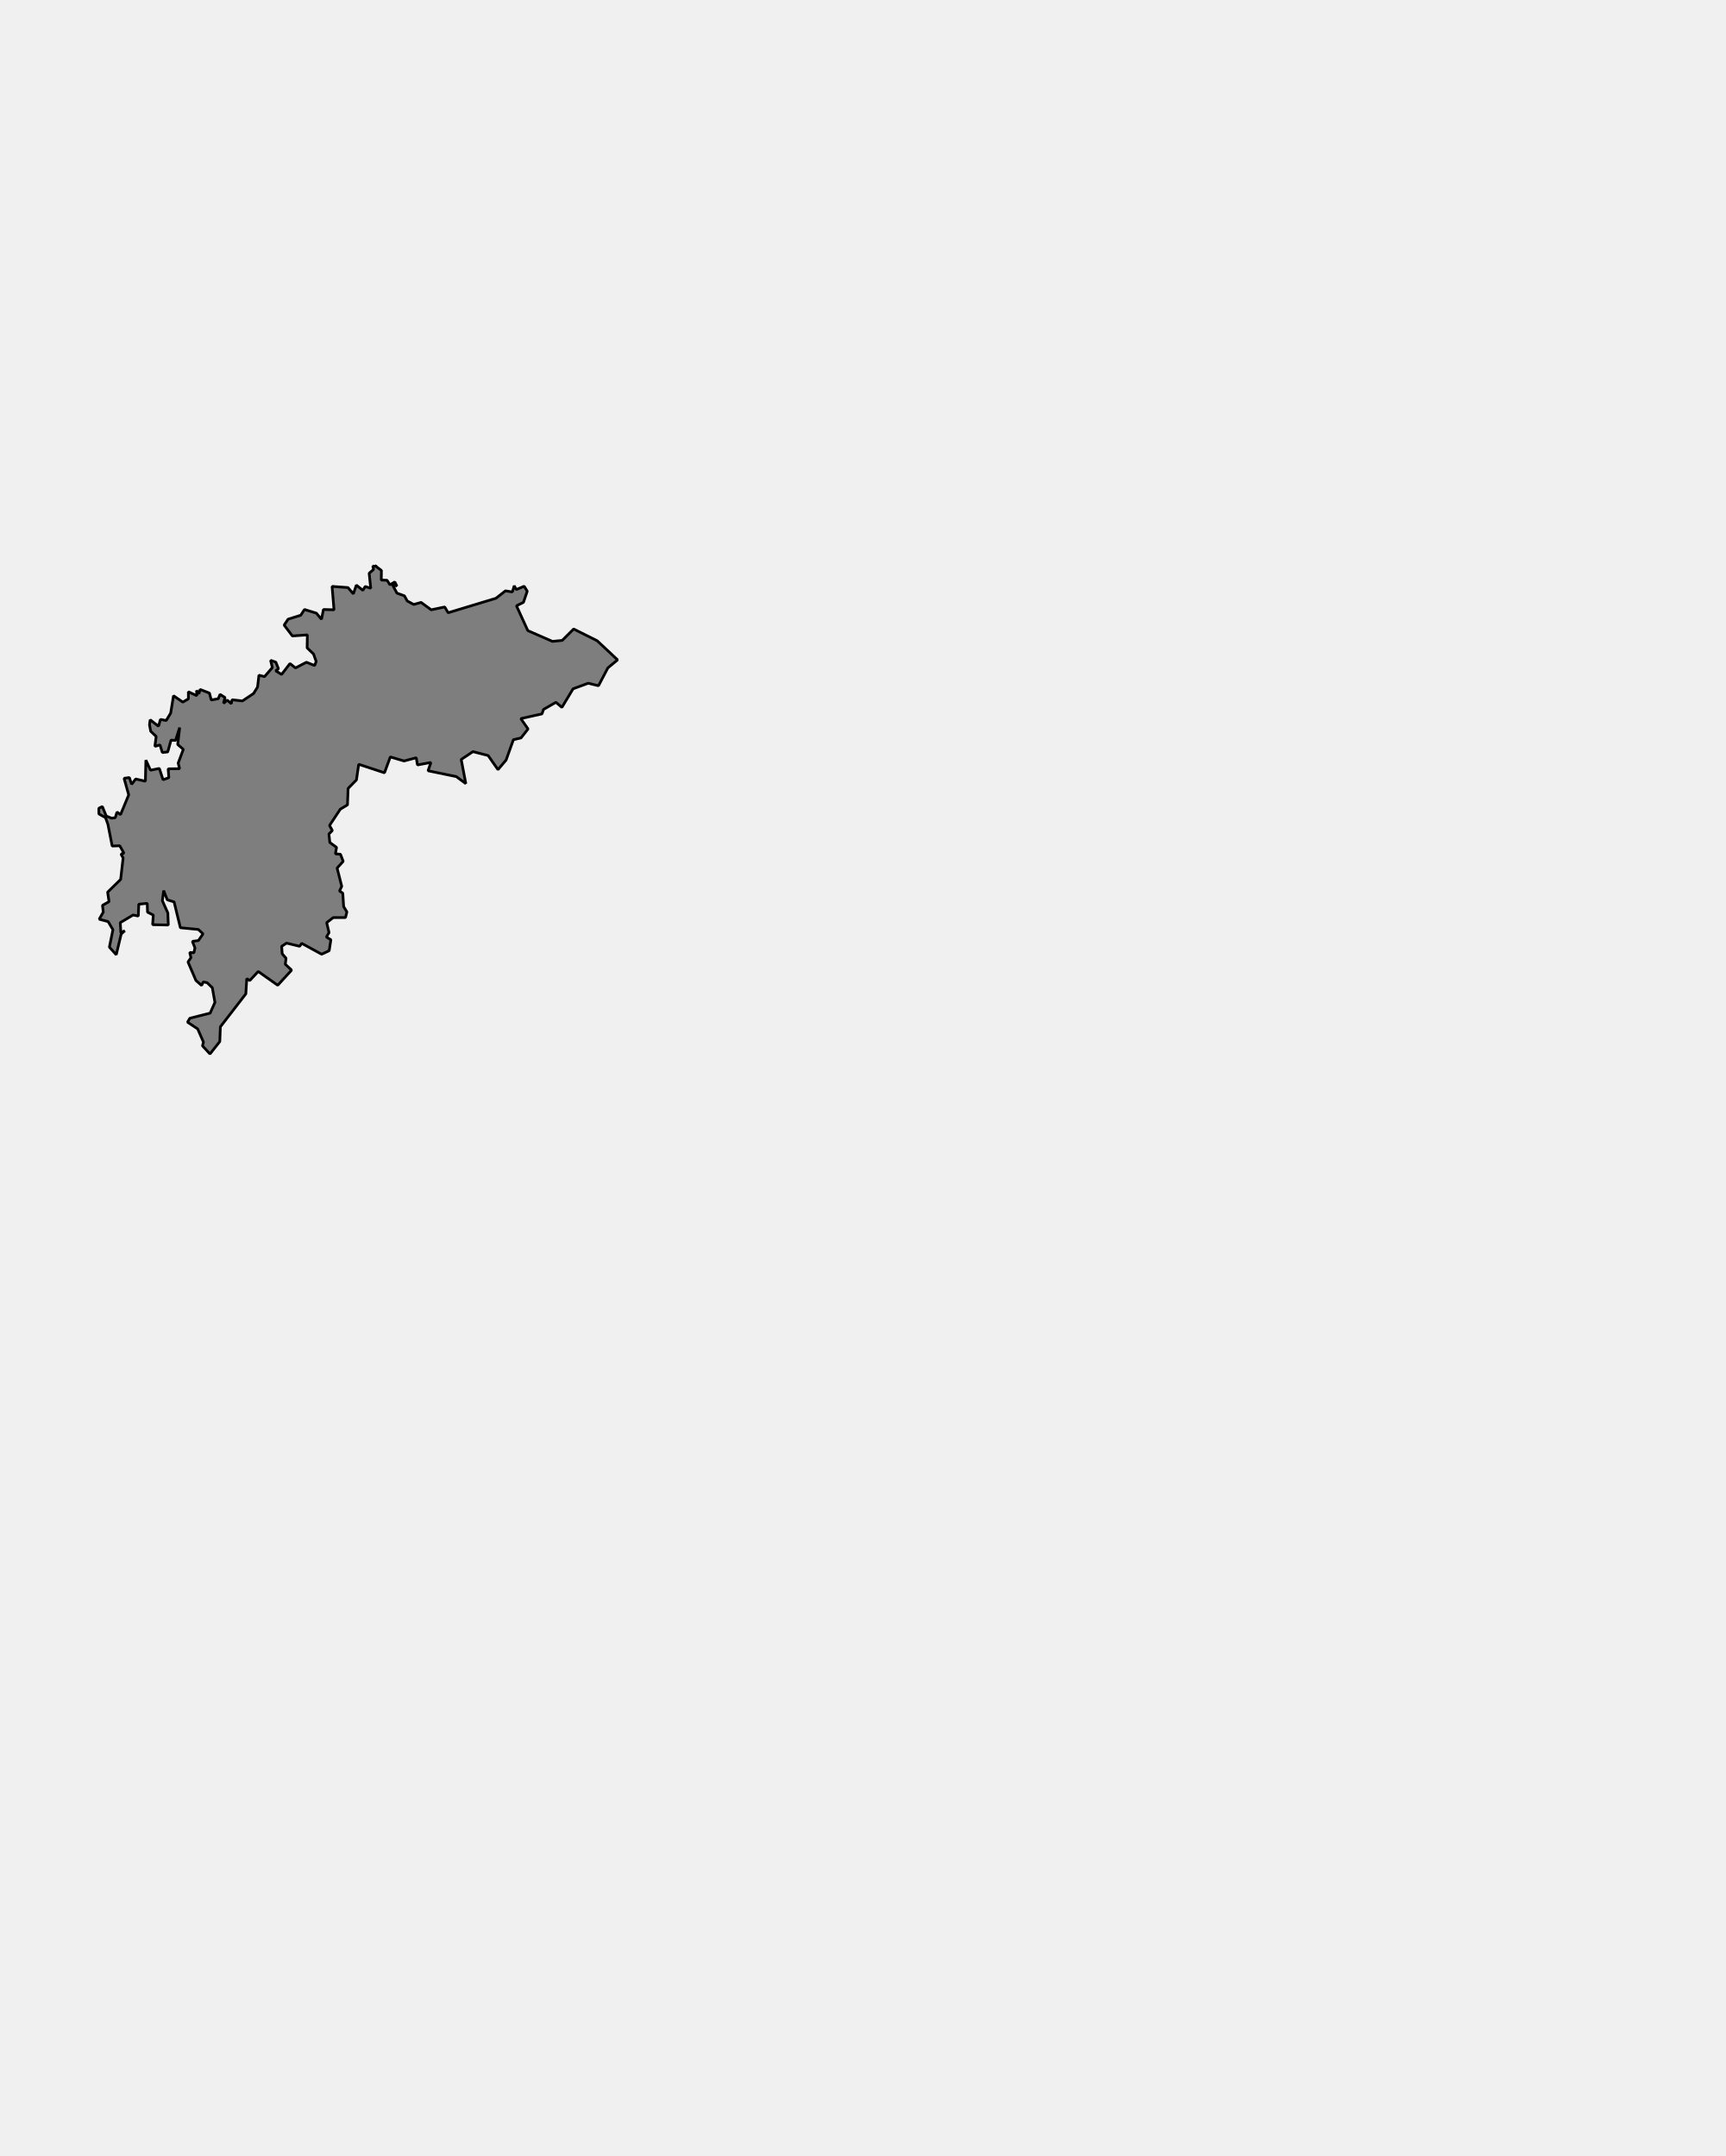
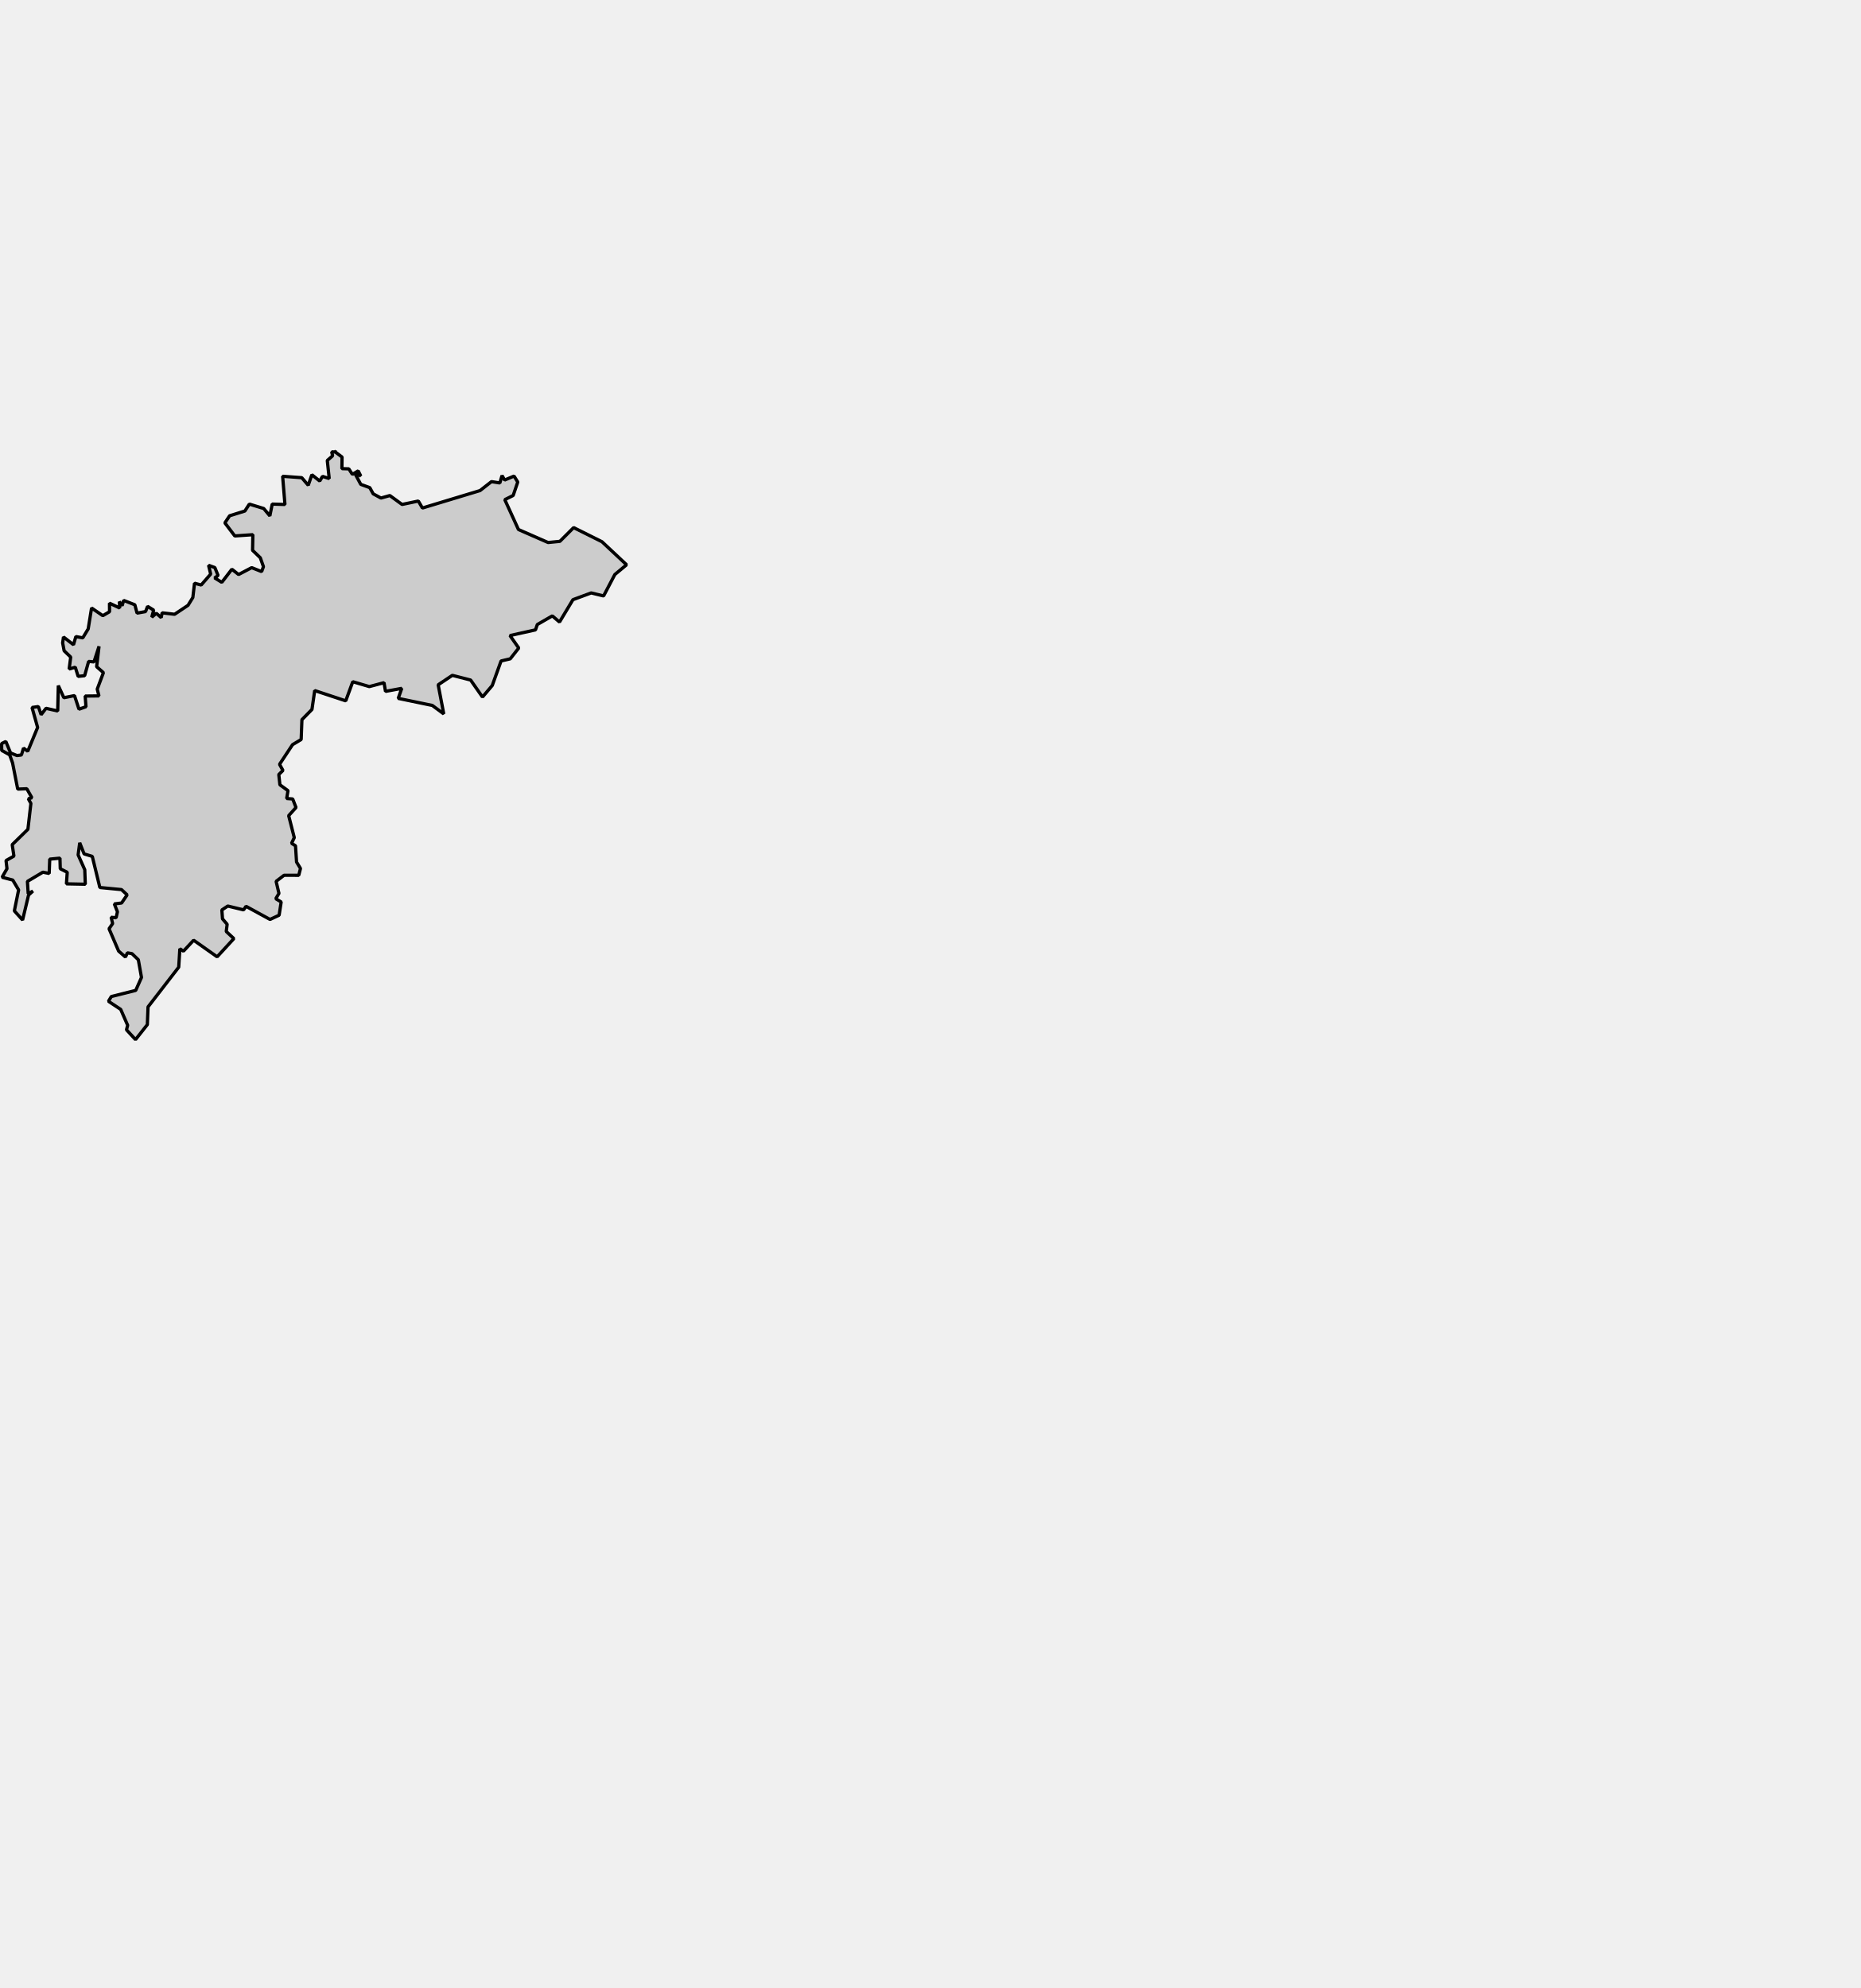
- <svg xmlns="http://www.w3.org/2000/svg" width="400.1" height="500" viewBox="0 0 1333.667 1666.669" version="1.2" id="svg3336">
+ <svg xmlns="http://www.w3.org/2000/svg" width="358.143" height="382.659" viewBox="0 0 1193.811 1275.531" version="1.2" id="svg3336">
  <defs id="defs3342" />
-   <g style="font-size:32.5px;font-style:normal;font-weight:400;fill:none;stroke:#000000;stroke-width:1;stroke-linecap:square;stroke-linejoin:bevel;stroke-opacity:1;font-family:MS Shell Dlg 2" id="g3346" font-style="normal" font-weight="400" font-size="32.5" transform="translate(271.8227,-1121.804)" />
-   <g style="font-size:32.5px;font-style:normal;font-weight:400;fill:none;stroke:#000000;stroke-width:1;stroke-linecap:square;stroke-linejoin:bevel;stroke-opacity:1;font-family:MS Shell Dlg 2" id="g3348" font-style="normal" font-weight="400" font-size="32.5" transform="matrix(11.8081,0,0,11.8081,271.8227,-1121.804)" />
-   <g style="font-size:32.5px;font-style:normal;font-weight:400;fill:#ffffff;fill-opacity:1;fill-rule:evenodd;stroke:none;font-family:MS Shell Dlg 2" id="g3350" font-style="normal" font-weight="400" font-size="32.5" transform="matrix(0.999751,0,0,0.999751,271.8227,-1121.804)" />
-   <g style="font-size:32.5px;font-style:normal;font-weight:400;fill:none;stroke:#000000;stroke-width:1;stroke-linecap:square;stroke-linejoin:bevel;stroke-opacity:1;font-family:MS Shell Dlg 2" id="g3354" font-style="normal" font-weight="400" font-size="32.5" transform="matrix(11.8081,0,0,11.8081,271.8227,-1121.804)" />
-   <g style="font-size:32.5px;font-style:normal;font-weight:400;fill:none;stroke:#000000;stroke-width:1;stroke-linecap:square;stroke-linejoin:bevel;stroke-opacity:1;font-family:MS Shell Dlg 2" id="g3356" font-style="normal" font-weight="400" font-size="32.5" transform="matrix(11.8081,0,0,11.8081,271.8227,-1121.804)" />
-   <g style="font-size:32.5px;font-style:normal;font-weight:400;fill:none;stroke:#000000;stroke-width:1;stroke-linecap:square;stroke-linejoin:bevel;stroke-opacity:1;font-family:MS Shell Dlg 2" id="g3358" font-style="normal" font-weight="400" font-size="32.5" transform="matrix(11.8081,0,0,11.8081,306.9387,-1058.873)" />
-   <g style="font-size:32.5px;font-style:normal;font-weight:400;fill:none;stroke:#000000;stroke-width:1;stroke-linecap:square;stroke-linejoin:bevel;stroke-opacity:1;font-family:MS Shell Dlg 2" id="g3360" font-style="normal" font-weight="400" font-size="32.5" transform="matrix(11.8081,0,0,11.8081,306.9387,-1058.873)" />
-   <g style="font-size:32.5px;font-style:normal;font-weight:400;fill:#ffffff;fill-opacity:1;fill-rule:evenodd;stroke:none;font-family:MS Shell Dlg 2" id="g3362" font-style="normal" font-weight="400" font-size="32.5" transform="matrix(11.8081,0,0,11.8081,306.9387,-1058.873)" />
-   <g style="font-size:32.5px;font-style:normal;font-weight:400;fill:none;stroke:#000000;stroke-width:1;stroke-linecap:square;stroke-linejoin:bevel;stroke-opacity:1;font-family:MS Shell Dlg 2" id="g3366" font-style="normal" font-weight="400" font-size="32.5" transform="matrix(11.8081,0,0,11.8081,306.9387,-1058.873)" />
-   <g style="font-size:32.5px;font-style:normal;font-weight:400;fill:#000000;fill-opacity:0;fill-rule:evenodd;stroke:none;font-family:MS Shell Dlg 2" id="g3368" font-style="normal" font-weight="400" font-size="32.5" transform="matrix(0.999751,0,0,0.999751,306.9387,-1058.873)">
+   <g style="font-size:32.5px;font-style:normal;font-weight:400;fill:none;stroke:#000000;stroke-width:1;stroke-linecap:square;stroke-linejoin:bevel;stroke-opacity:1;font-family:MS Shell Dlg 2" id="g3346" font-style="normal" font-weight="400" font-size="32.5" transform="translate(196.4781,-1269.533)" />
+   <g style="font-size:32.5px;font-style:normal;font-weight:400;fill:none;stroke:#000000;stroke-width:1;stroke-linecap:square;stroke-linejoin:bevel;stroke-opacity:1;font-family:MS Shell Dlg 2" id="g3348" font-style="normal" font-weight="400" font-size="32.5" transform="matrix(11.8081,0,0,11.8081,196.4781,-1269.533)" />
+   <g style="font-size:32.5px;font-style:normal;font-weight:400;fill:#ffffff;fill-opacity:1;fill-rule:evenodd;stroke:none;font-family:MS Shell Dlg 2" id="g3350" font-style="normal" font-weight="400" font-size="32.5" transform="matrix(0.999751,0,0,0.999751,196.4781,-1269.533)" />
+   <g style="font-size:32.5px;font-style:normal;font-weight:400;fill:none;stroke:#000000;stroke-width:1;stroke-linecap:square;stroke-linejoin:bevel;stroke-opacity:1;font-family:MS Shell Dlg 2" id="g3354" font-style="normal" font-weight="400" font-size="32.5" transform="matrix(11.8081,0,0,11.8081,196.4781,-1269.533)" />
+   <g style="font-size:32.5px;font-style:normal;font-weight:400;fill:none;stroke:#000000;stroke-width:1;stroke-linecap:square;stroke-linejoin:bevel;stroke-opacity:1;font-family:MS Shell Dlg 2" id="g3356" font-style="normal" font-weight="400" font-size="32.5" transform="matrix(11.8081,0,0,11.8081,196.4781,-1269.533)" />
+   <g style="font-size:32.5px;font-style:normal;font-weight:400;fill:none;stroke:#000000;stroke-width:1;stroke-linecap:square;stroke-linejoin:bevel;stroke-opacity:1;font-family:MS Shell Dlg 2" id="g3358" font-style="normal" font-weight="400" font-size="32.5" transform="matrix(11.8081,0,0,11.8081,231.5942,-1206.603)" />
+   <g style="font-size:32.5px;font-style:normal;font-weight:400;fill:none;stroke:#000000;stroke-width:1;stroke-linecap:square;stroke-linejoin:bevel;stroke-opacity:1;font-family:MS Shell Dlg 2" id="g3360" font-style="normal" font-weight="400" font-size="32.5" transform="matrix(11.8081,0,0,11.8081,231.5942,-1206.603)" />
+   <g style="font-size:32.5px;font-style:normal;font-weight:400;fill:#ffffff;fill-opacity:1;fill-rule:evenodd;stroke:none;font-family:MS Shell Dlg 2" id="g3362" font-style="normal" font-weight="400" font-size="32.5" transform="matrix(11.8081,0,0,11.8081,231.5942,-1206.603)" />
+   <g style="font-size:32.5px;font-style:normal;font-weight:400;fill:none;stroke:#000000;stroke-width:1;stroke-linecap:square;stroke-linejoin:bevel;stroke-opacity:1;font-family:MS Shell Dlg 2" id="g3366" font-style="normal" font-weight="400" font-size="32.5" transform="matrix(11.8081,0,0,11.8081,231.5942,-1206.603)" />
+   <g style="font-size:32.5px;font-style:normal;font-weight:400;fill:#000000;fill-opacity:0;fill-rule:evenodd;stroke:none;font-family:MS Shell Dlg 2" id="g3368" font-style="normal" font-weight="400" font-size="32.5" transform="matrix(0.999751,0,0,0.999751,231.5942,-1206.603)">
    <path style="fill-rule:evenodd" id="path3370" d="m 0,0 3438,0 0,2354 L 0,2354 0,0" vector-effect="non-scaling-stroke" />
  </g>
-   <path vector-effect="none" d="m 290.42,437.718 4.368,3.26 -0.101,7.442 4.442,0.138 2.285,3.536 3.713,-2.249 1.678,3.324 -2.398,-1.33 -0.567,-0.124 -0.362,0.606 3.31,6.181 5.782,2.104 2.191,3.967 4.977,2.702 5.71,-1.594 7.844,5.717 10.432,-2.195 2.615,4.477 36.974,-11.189 7.342,-5.743 5.359,0.853 1.397,-4.743 1.66,2.884 6.047,-2.556 2.382,3.828 -2.935,8.626 -5.38,2.674 8.758,19.168 19.022,8.336 7.567,-0.753 8.826,-8.822 18.173,9.069 15.79,14.781 -7.54,6.267 -7.21,13.74 -7.952,-1.938 -11.706,4.329 -8.627,14.357 -4.609,-3.959 -9.618,5.541 -1.178,3.439 -16.361,3.644 5.614,7.994 -5.439,6.932 -5.897,1.384 -5.658,15.74 -6.263,7.398 -7.613,-10.905 -11.727,-3.014 -9.087,6.069 3.581,18.672 -7.339,-5.432 -21.877,-4.528 2.269,-6.432 -10.428,1.938 -0.95,-5.576 -9.425,2.507 -10.622,-3.13 -4.503,12.275 -19.917,-6.603 -1.755,12.117 -6.443,6.569 -0.485,12.713 -5.534,3.322 -8.338,12.603 2.187,3.932 -2.672,2.623 0.718,6.582 5.191,3.767 -0.855,5.035 3.871,0.288 2.125,5.493 -4.709,5.213 3.591,14.09 -1.731,3.664 2.522,1.582 0.67,10.425 2.523,4.144 -1.11,4.37 -9.423,-0.014 -5.094,3.897 1.808,7.726 -2.029,3.425 3.458,2.082 -1.312,8.487 -5.829,2.719 -15.41,-8.418 -1.56,2.281 -10.135,-2.459 -3.807,2.514 0.426,5.733 2.976,3.445 -0.581,4.637 4.891,4.562 -10.733,11.685 -15.084,-10.644 -6.526,7.021 -2.315,-1.527 -0.726,11.802 -19.683,25.481 -0.448,11.377 -7.587,9.61 -5.785,-6.281 0.746,-2.904 -4.463,-10.199 -7.85,-5.199 1.824,-3.048 15.662,-3.939 3.701,-8.322 -2.033,-11.336 -4.054,-3.904 -2.958,-0.541 -1.241,2.706 -4.396,-3.849 -6.133,-14.302 2.299,-3.349 -0.969,-4.021 3.192,0.301 0.865,-3.815 -2.006,-5.055 4.671,-0.596 3.555,-5.206 -3.625,-3.391 -13.876,-1.336 -4.862,-19.973 -5.255,-1.596 -2.795,-7.124 -1.019,7.767 4.246,9.507 0.35,9.309 -12.115,-0.24 0.523,-7.425 -4.476,-2.26 -0.194,-6.815 -6.565,0.651 -0.345,9.172 -4.028,-0.808 -9.936,5.918 0.502,7.87 3.04,-1.671 -2.81,2.562 -3.832,16.014 -5.288,-5.856 2.739,-13.473 -3.743,-6.302 -6.873,-1.808 3.141,-5.48 -0.599,-5.247 5.06,-2.849 -1.095,-7.343 10.075,-9.863 1.904,-16.576 -1.645,-3.007 2.29,-0.637 -3.261,-5.781 -5.833,0.226 -3.306,-16.795 -1.866,-5.185 -5.116,-2.87 -0.032,-4.356 2.694,-1.349 3.043,7.363 4.108,1.658 2.845,-0.356 1.361,-4.411 2.711,2.021 6.333,-15.288 -3.599,-12.802 4.075,-0.589 1.779,5.206 3.14,-4.089 7.484,1.719 0.386,-16.295 3.578,7.788 6.809,-1.363 2.88,8.72 4.478,-1.582 -0.506,-6.843 8.834,-0.103 -1.104,-4.336 3.972,-10.59 -4.36,-3.808 1.551,-13.076 -3.238,10 -3.44,-0.308 -2.557,9.151 -4.175,0.445 -1.83,-5.884 -3.934,1.164 0.999,-7.651 -4.216,-4.048 -0.95,-5.041 0.539,-3.815 6.418,4.973 1.52,-5.247 4.426,0.836 3.48,-5.754 2.174,-13.412 7.203,4.925 4.33,-2.541 -0.05,-5.473 6.57,3.096 -0.246,-4.103 1.8,2.603 0.967,-3.37 7.182,2.795 1.414,5.35 5.442,-0.979 1.329,-3.349 3.892,2.425 -1.214,4.514 2.914,-2.5 3.13,2.767 0.604,-3.055 8,0.925 8.614,-5.761 3.08,-5 1.077,-9.158 4.274,1.137 6.086,-7.007 -1.351,-5.624 4.034,1.438 2.066,5.11 -2.203,1.521 4.6,2.856 6.466,-8.418 4.291,3.391 8.43,-4.404 6.362,2.541 1.164,-3.171 -2.016,-5.706 -4.965,-4.774 0.184,-10.035 -11.583,0.808 -6.366,-8.384 3.047,-4.562 9.784,-3.055 2.877,-4.438 9.221,2.835 3.925,4.726 1.519,-7.563 8.168,0.242 -1.488,-18.088 12.274,0.903 4.148,4.855 2.337,-6.742 5.037,4.029 1.793,-2.984 4.301,1.397 -1.24,-11.599 3.422,-2.999 -0.603,-2.541 2.293,0.086" id="path3382" style="font-size:medium;font-style:normal;font-weight:400;fill:#777777;fill-opacity:0.941;fill-rule:evenodd;stroke:#000000;stroke-width:2.088;stroke-linecap:square;stroke-linejoin:bevel;stroke-opacity:1;font-family:MS Shell Dlg 2" />
-   <g style="font-size:32.5px;font-style:normal;font-weight:400;fill:none;stroke:#000000;stroke-width:1;stroke-linecap:square;stroke-linejoin:bevel;stroke-opacity:1;font-family:MS Shell Dlg 2" id="g3412" font-style="normal" font-weight="400" font-size="32.5" transform="matrix(11.8081,0,0,11.8081,306.9387,-1058.873)" />
-   <g style="font-size:32.5px;font-style:normal;font-weight:400;fill:none;stroke:#000000;stroke-width:1;stroke-linecap:square;stroke-linejoin:bevel;stroke-opacity:1;font-family:MS Shell Dlg 2" id="g3414" font-style="normal" font-weight="400" font-size="32.5" transform="matrix(11.8081,0,0,11.8081,306.9387,-1058.873)" />
-   <g style="font-size:32.5px;font-style:normal;font-weight:400;fill:none;stroke:#000000;stroke-width:1;stroke-linecap:square;stroke-linejoin:bevel;stroke-opacity:1;font-family:MS Shell Dlg 2" id="g3416" font-style="normal" font-weight="400" font-size="32.5" transform="matrix(11.8081,0,0,11.8081,306.9387,-1058.873)" />
-   <g style="font-size:32.5px;font-style:normal;font-weight:400;fill:none;stroke:#000000;stroke-width:1;stroke-linecap:square;stroke-linejoin:bevel;stroke-opacity:1;font-family:MS Shell Dlg 2" id="g3418" font-style="normal" font-weight="400" font-size="32.5" transform="translate(271.8227,-1121.804)" />
-   <g style="font-size:32.5px;font-style:normal;font-weight:400;fill:none;stroke:#000000;stroke-width:1;stroke-linecap:square;stroke-linejoin:bevel;stroke-opacity:1;font-family:MS Shell Dlg 2" id="g3420" font-style="normal" font-weight="400" font-size="32.5" transform="matrix(11.8081,0,0,11.8081,306.9387,-1058.873)" />
-   <g style="font-size:32.5px;font-style:normal;font-weight:400;fill:none;stroke:#000000;stroke-width:1;stroke-linecap:square;stroke-linejoin:bevel;stroke-opacity:1;font-family:MS Shell Dlg 2" id="g3422" font-style="normal" font-weight="400" font-size="32.5" transform="matrix(11.8081,0,0,11.8081,306.9387,-1058.873)" />
-   <g style="font-size:32.5px;font-style:normal;font-weight:400;fill:none;stroke:#000000;stroke-width:1;stroke-linecap:square;stroke-linejoin:bevel;stroke-opacity:1;font-family:MS Shell Dlg 2" id="g3424" font-style="normal" font-weight="400" font-size="32.5" transform="matrix(11.8081,0,0,11.8081,306.9387,-1058.873)" />
-   <g style="font-size:32.5px;font-style:normal;font-weight:400;fill:none;stroke:#000000;stroke-width:1;stroke-linecap:square;stroke-linejoin:bevel;stroke-opacity:1;font-family:MS Shell Dlg 2" id="g3426" font-style="normal" font-weight="400" font-size="32.5" transform="matrix(11.8081,0,0,11.8081,306.9387,-1058.873)" />
-   <g style="font-size:32.5px;font-style:normal;font-weight:400;fill:none;stroke:#000000;stroke-width:1;stroke-linecap:square;stroke-linejoin:bevel;stroke-opacity:1;font-family:MS Shell Dlg 2" id="g3428" font-style="normal" font-weight="400" font-size="32.5" transform="matrix(11.8081,0,0,11.8081,271.8227,-1121.804)" />
-   <g style="font-size:32.5px;font-style:normal;font-weight:400;fill:none;stroke:#000000;stroke-width:1;stroke-linecap:square;stroke-linejoin:bevel;stroke-opacity:1;font-family:MS Shell Dlg 2" id="g3430" font-style="normal" font-weight="400" font-size="32.5" transform="matrix(11.8081,0,0,11.8081,271.8227,-1121.804)" />
-   <g style="font-size:32.5px;font-style:normal;font-weight:400;fill:none;stroke:#000000;stroke-width:1;stroke-linecap:square;stroke-linejoin:bevel;stroke-opacity:1;font-family:MS Shell Dlg 2" id="g3432" font-style="normal" font-weight="400" font-size="32.5" transform="translate(271.8227,-1121.804)" />
+   <path vector-effect="none" d="m 215.075,289.988 4.368,3.26 -0.101,7.442 4.442,0.138 2.285,3.536 3.713,-2.249 1.678,3.324 -2.398,-1.33 -0.567,-0.124 -0.362,0.606 3.31,6.181 5.782,2.104 2.191,3.967 4.977,2.702 5.71,-1.594 7.844,5.717 10.432,-2.195 2.615,4.477 36.974,-11.189 7.342,-5.743 5.359,0.853 1.397,-4.743 1.66,2.884 6.047,-2.556 2.382,3.828 -2.935,8.626 -5.38,2.674 8.758,19.168 19.022,8.336 7.567,-0.753 8.826,-8.822 18.173,9.069 15.79,14.781 -7.54,6.267 -7.21,13.74 -7.952,-1.938 -11.706,4.329 -8.627,14.357 -4.609,-3.959 -9.618,5.541 -1.178,3.439 -16.361,3.644 5.614,7.994 -5.439,6.932 -5.897,1.384 -5.658,15.74 -6.263,7.398 -7.613,-10.905 -11.727,-3.014 -9.087,6.069 3.581,18.672 -7.339,-5.432 -21.877,-4.528 2.269,-6.432 -10.428,1.938 -0.95,-5.576 -9.425,2.507 -10.622,-3.13 -4.503,12.275 -19.917,-6.603 -1.755,12.117 -6.443,6.569 -0.485,12.713 -5.534,3.322 -8.338,12.603 2.187,3.932 -2.672,2.623 0.718,6.582 5.191,3.767 -0.855,5.035 3.871,0.288 2.125,5.493 -4.709,5.213 3.591,14.09 -1.731,3.664 2.522,1.582 0.67,10.425 2.523,4.144 -1.11,4.37 -9.423,-0.014 -5.094,3.897 1.808,7.726 -2.029,3.425 3.458,2.082 -1.312,8.487 -5.829,2.719 -15.41,-8.418 -1.56,2.281 -10.135,-2.459 -3.807,2.514 0.426,5.733 2.976,3.445 -0.581,4.637 4.891,4.562 -10.733,11.685 -15.084,-10.644 -6.526,7.021 -2.315,-1.527 -0.726,11.802 -19.683,25.481 -0.448,11.377 -7.587,9.61 -5.785,-6.281 0.746,-2.904 -4.463,-10.199 -7.85,-5.199 1.824,-3.048 15.662,-3.939 3.701,-8.322 -2.033,-11.336 -4.054,-3.904 -2.958,-0.541 -1.241,2.706 -4.396,-3.849 -6.133,-14.302 2.299,-3.349 -0.969,-4.021 3.192,0.301 0.865,-3.815 -2.006,-5.055 4.671,-0.596 3.555,-5.206 -3.625,-3.391 -13.876,-1.336 -4.862,-19.973 -5.255,-1.596 -2.795,-7.124 -1.019,7.767 4.246,9.507 0.35,9.309 -12.115,-0.24 0.523,-7.425 -4.476,-2.26 -0.194,-6.815 -6.565,0.651 -0.345,9.172 -4.028,-0.808 -9.936,5.918 0.502,7.87 3.04,-1.671 -2.81,2.562 -3.832,16.014 -5.288,-5.856 2.739,-13.473 -3.743,-6.302 -6.873,-1.808 3.141,-5.48 -0.599,-5.247 5.06,-2.849 -1.095,-7.343 10.075,-9.863 1.904,-16.576 -1.645,-3.007 2.29,-0.637 -3.261,-5.781 -5.833,0.226 -3.306,-16.795 -1.866,-5.185 -5.116,-2.87 -0.032,-4.356 2.694,-1.349 3.043,7.363 4.108,1.658 2.845,-0.356 1.361,-4.411 2.711,2.021 6.333,-15.288 -3.599,-12.802 4.075,-0.589 1.779,5.206 3.14,-4.089 7.484,1.719 0.386,-16.295 3.578,7.788 6.809,-1.363 2.88,8.72 4.478,-1.582 -0.506,-6.843 8.834,-0.103 -1.104,-4.336 3.972,-10.59 -4.36,-3.808 1.551,-13.076 -3.238,10 -3.44,-0.308 -2.557,9.151 -4.175,0.445 -1.83,-5.884 -3.934,1.164 0.999,-7.651 -4.216,-4.048 -0.95,-5.041 0.539,-3.815 6.418,4.973 1.52,-5.247 4.426,0.836 3.48,-5.754 2.174,-13.412 7.203,4.925 4.33,-2.541 -0.05,-5.473 6.57,3.096 -0.246,-4.103 1.8,2.603 0.967,-3.37 7.182,2.795 1.414,5.35 5.442,-0.979 1.329,-3.349 3.892,2.425 -1.214,4.514 2.914,-2.5 3.13,2.767 0.604,-3.055 8,0.925 8.614,-5.761 3.08,-5 1.077,-9.158 4.274,1.137 6.086,-7.007 -1.351,-5.624 4.034,1.438 2.066,5.11 -2.203,1.521 4.6,2.856 6.466,-8.418 4.291,3.391 8.43,-4.404 6.362,2.541 1.164,-3.171 -2.016,-5.706 -4.965,-4.774 0.184,-10.035 -11.583,0.808 -6.366,-8.384 3.047,-4.562 9.784,-3.055 2.877,-4.438 9.221,2.835 3.925,4.726 1.519,-7.563 8.168,0.242 -1.488,-18.088 12.274,0.903 4.148,4.855 2.337,-6.742 5.037,4.029 1.793,-2.984 4.301,1.397 -1.24,-11.599 3.422,-2.999 -0.603,-2.541 2.293,0.086" id="path3382" style="font-size:medium;font-style:normal;font-weight:400;fill:#cccccc;fill-opacity:1;fill-rule:evenodd;stroke:#000000;stroke-width:2.088;stroke-linecap:square;stroke-linejoin:bevel;stroke-opacity:1;font-family:MS Shell Dlg 2" />
+   <g style="font-size:32.5px;font-style:normal;font-weight:400;fill:none;stroke:#000000;stroke-width:1;stroke-linecap:square;stroke-linejoin:bevel;stroke-opacity:1;font-family:MS Shell Dlg 2" id="g3412" font-style="normal" font-weight="400" font-size="32.5" transform="matrix(11.8081,0,0,11.8081,231.5942,-1206.603)" />
+   <g style="font-size:32.5px;font-style:normal;font-weight:400;fill:none;stroke:#000000;stroke-width:1;stroke-linecap:square;stroke-linejoin:bevel;stroke-opacity:1;font-family:MS Shell Dlg 2" id="g3414" font-style="normal" font-weight="400" font-size="32.5" transform="matrix(11.8081,0,0,11.8081,231.5942,-1206.603)" />
+   <g style="font-size:32.5px;font-style:normal;font-weight:400;fill:none;stroke:#000000;stroke-width:1;stroke-linecap:square;stroke-linejoin:bevel;stroke-opacity:1;font-family:MS Shell Dlg 2" id="g3416" font-style="normal" font-weight="400" font-size="32.5" transform="matrix(11.8081,0,0,11.8081,231.5942,-1206.603)" />
+   <g style="font-size:32.5px;font-style:normal;font-weight:400;fill:none;stroke:#000000;stroke-width:1;stroke-linecap:square;stroke-linejoin:bevel;stroke-opacity:1;font-family:MS Shell Dlg 2" id="g3418" font-style="normal" font-weight="400" font-size="32.5" transform="translate(196.4781,-1269.533)" />
+   <g style="font-size:32.5px;font-style:normal;font-weight:400;fill:none;stroke:#000000;stroke-width:1;stroke-linecap:square;stroke-linejoin:bevel;stroke-opacity:1;font-family:MS Shell Dlg 2" id="g3420" font-style="normal" font-weight="400" font-size="32.5" transform="matrix(11.8081,0,0,11.8081,231.5942,-1206.603)" />
+   <g style="font-size:32.5px;font-style:normal;font-weight:400;fill:none;stroke:#000000;stroke-width:1;stroke-linecap:square;stroke-linejoin:bevel;stroke-opacity:1;font-family:MS Shell Dlg 2" id="g3422" font-style="normal" font-weight="400" font-size="32.5" transform="matrix(11.8081,0,0,11.8081,231.5942,-1206.603)" />
+   <g style="font-size:32.5px;font-style:normal;font-weight:400;fill:none;stroke:#000000;stroke-width:1;stroke-linecap:square;stroke-linejoin:bevel;stroke-opacity:1;font-family:MS Shell Dlg 2" id="g3424" font-style="normal" font-weight="400" font-size="32.5" transform="matrix(11.8081,0,0,11.8081,231.5942,-1206.603)" />
+   <g style="font-size:32.5px;font-style:normal;font-weight:400;fill:none;stroke:#000000;stroke-width:1;stroke-linecap:square;stroke-linejoin:bevel;stroke-opacity:1;font-family:MS Shell Dlg 2" id="g3426" font-style="normal" font-weight="400" font-size="32.5" transform="matrix(11.8081,0,0,11.8081,231.5942,-1206.603)" />
+   <g style="font-size:32.5px;font-style:normal;font-weight:400;fill:none;stroke:#000000;stroke-width:1;stroke-linecap:square;stroke-linejoin:bevel;stroke-opacity:1;font-family:MS Shell Dlg 2" id="g3428" font-style="normal" font-weight="400" font-size="32.5" transform="matrix(11.8081,0,0,11.8081,196.4781,-1269.533)" />
+   <g style="font-size:32.5px;font-style:normal;font-weight:400;fill:none;stroke:#000000;stroke-width:1;stroke-linecap:square;stroke-linejoin:bevel;stroke-opacity:1;font-family:MS Shell Dlg 2" id="g3430" font-style="normal" font-weight="400" font-size="32.5" transform="matrix(11.8081,0,0,11.8081,196.4781,-1269.533)" />
+   <g style="font-size:32.5px;font-style:normal;font-weight:400;fill:none;stroke:#000000;stroke-width:1;stroke-linecap:square;stroke-linejoin:bevel;stroke-opacity:1;font-family:MS Shell Dlg 2" id="g3432" font-style="normal" font-weight="400" font-size="32.5" transform="translate(196.4781,-1269.533)" />
</svg>
